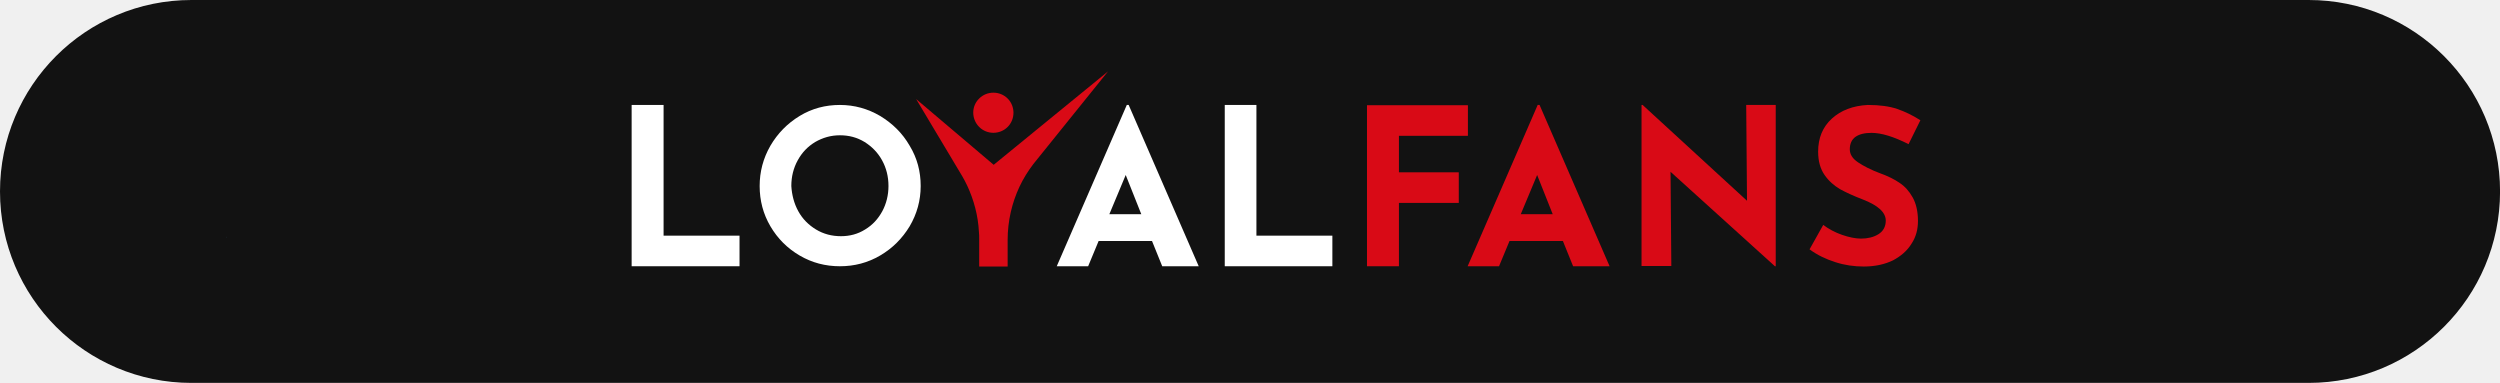
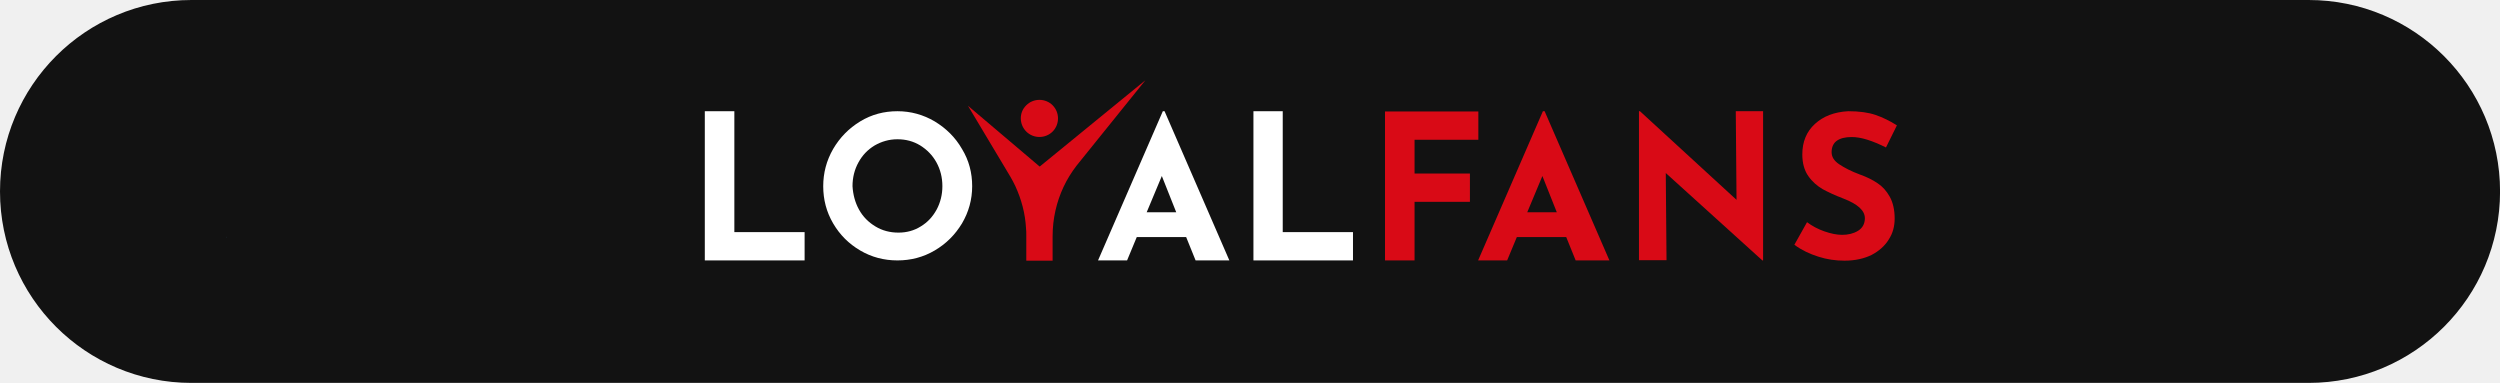
<svg xmlns="http://www.w3.org/2000/svg" id="Layer_1" viewBox="0 0 460.96 70.6" version="1.1" xml:space="preserve">
  <defs id="defs1">
    <style id="style1">.cls-1{fill:#40b4e6;}.cls-1,.cls-2,.cls-3,.cls-4,.cls-5,.cls-6,.cls-7,.cls-8,.cls-9,.cls-10,.cls-11,.cls-12,.cls-13,.cls-14,.cls-15,.cls-16,.cls-17,.cls-18,.cls-19,.cls-20,.cls-21{stroke-width:0px;}.cls-2{fill:#40b9ea;}.cls-3{fill:#40a9db;}.cls-4{fill:#00aff0;}.cls-22{fill:none;stroke:#01afef;stroke-miterlimit:10;stroke-width:2px;}.cls-5{fill:#bfe7f8;}.cls-6{fill:#02b0ef;}.cls-7{fill:#bee2f3;}.cls-8{fill:#018ccf;}.cls-9{fill:#40c3f3;}.cls-10{fill:#28a1da;}.cls-11{fill:#ab69ff;}.cls-12{fill:#b3def2;}.cls-13{fill:#01afef;}.cls-14{fill:#018dcf;}.cls-15{fill:#5db9e3;}.cls-16{fill:#161618;}.cls-17{fill:#40bdee;}.cls-18{fill:#008ccf;}.cls-19{fill:#6bc8ee;}.cls-20{fill:#e6f7fd;}.cls-21{fill:#028dd0;}</style>
  </defs>
  <path class="cls-16" d="m35.3,68.1c-18.08,0-32.8-14.71-32.8-32.8S17.21,2.5,35.3,2.5h390.37c18.08,0,32.8,14.71,32.8,32.8s-14.71,32.8-32.8,32.8H35.3Z" id="path1" style="fill:#121212;fill-opacity:1" />
  <path class="cls-4" d="m425.66,5c16.71,0,30.3,13.59,30.3,30.3s-13.59,30.3-30.3,30.3H35.3c-16.71,0-30.3-13.59-30.3-30.3S18.59,5,35.3,5h390.37m0-5H35.3C15.8,0,0,15.8,0,35.3h0c0,19.49,15.8,35.3,35.3,35.3h390.37c19.49,0,35.3-15.8,35.3-35.3h0c0-19.49-15.8-35.3-35.3-35.3h0Z" id="path2" style="fill:#121212;fill-opacity:1" />
  <path class="cls-1" d="m166.08,29.36c-.26,0-.53,0-.79,0,.26,0,.53,0,.79,0Z" id="path30" />
  <path class="cls-3" d="m158.23,33.06c-.02-.1-.03-.2-.05-.3.02.1.03.2.05.3Z" id="path31" />
  <path class="cls-3" d="m121.06,26.07c-.02.07-.04.14-.05.22.02-.07.04-.14.05-.22Z" id="path32" />
  <path class="cls-12" d="m165.69,40.58c-.08.01-.15.02-.23.03.08-.01.15-.02.23-.03Z" id="path33" />
  <path class="cls-3" d="m154.29,42.49c.02.07.03.15.05.22-.02-.07-.03-.15-.05-.22Z" id="path34" />
  <path class="cls-3" d="m149.49,29.82c-.05-.02-.1-.03-.15-.05.05.02.1.03.15.05Z" id="path35" />
  <path class="cls-15" d="m168.99,32.97c.05-.02.11-.03.16-.05-.05.02-.11.03-.16.05Z" id="path36" />
  <path class="cls-10" d="m130.27,28.61s.1-.03.14-.04c-.05.01-.1.03-.14.04Z" id="path37" />
  <path class="cls-12" d="m164.58,40.59c-.05,0-.1-.01-.15-.02.05,0,.1.01.15.02Z" id="path38" />
  <path class="cls-3" d="m131.23,26c.02-.05.03-.1.05-.15-.02.05-.03.1-.05.15Z" id="path39" />
  <path class="cls-15" d="m168.69,32.94s.07.02.1.03c-.03-.01-.07-.02-.1-.03Z" id="path40" />
  <path class="cls-5" d="m125.11,36.23s.05-.04.07-.05c-.02.02-.05.04-.07.05Z" id="path41" />
  <path class="cls-7" d="m150.77,34.17s.02-.06.03-.09c0,.03-.02.06-.03.09Z" id="path42" />
  <path class="cls-3" d="m141.31,29.77s-.05,0-.08,0c.03,0,.05,0,.08,0Z" id="path43" />
  <path class="cls-3" d="m125.04,42.57s.03-.06.05-.08c-.02.03-.03.06-.05.08Z" id="path44" />
  <path class="cls-9" d="m115.69,29.77s-.05,0-.08,0c.03,0,.05,0,.08,0Z" id="path45" />
  <path class="cls-3" d="m154.37,42.78s.04.04.06.06c-.02-.02-.04-.04-.06-.06Z" id="path46" />
  <path class="cls-3" d="m154.51,42.92s.04.04.06.06c-.02-.02-.04-.04-.06-.06Z" id="path47" />
  <path class="cls-17" d="m90.5,43.05s.05-.03.08-.05c-.03.02-.05.03-.08.05Z" id="path48" />
  <path class="cls-17" d="m98.01,43.05s.04-.03.07-.05c-.02.02-.04.03-.07.05Z" id="path49" />
  <path class="cls-9" d="m110.02,29.82s-.06-.03-.08-.04c.03.02.06.03.08.04Z" id="path50" />
  <path class="cls-3" d="m121.5,25.72s-.05,0-.08,0c.03,0,.05,0,.08,0Z" id="path51" />
  <path class="cls-3" d="m41.67,43.73s0-.04,0-.06c.02.02.05.04.07.06-.03,0-.05,0-.08,0Z" id="path53" />
  <path class="cls-9" d="m89.33,29.82s-.06-.03-.09-.05c.03.02.06.03.09.05Z" id="path54" />
  <path class="cls-13" d="m44.02,36.01c.03-.05.05-.1.08-.15-.03.05-.05.1-.08.15Z" id="path55" />
  <path class="cls-1" d="m138.29,32.23c-.12,0-.25,0-.37,0,.12,0,.25,0,.37,0Z" id="path57" />
  <path class="cls-1" d="m135.87,37.32c.01.1.03.21.04.31-.01-.1-.03-.21-.04-.31Z" id="path58" />
  <path class="cls-12" d="m137.55,40.5c.05.01.1.02.15.04-.05-.01-.1-.02-.15-.04Z" id="path59" />
  <path class="cls-12" d="m138.29,40.52s.06-.01.08-.02c-.03,0-.06.01-.08.02Z" id="path60" />
  <style type="text/css" id="style1-9">
	.st0{fill:#FFFFFF;}
	.st1{fill:#D90A16;}
</style>
-   <g id="g9" transform="matrix(0.4948433,0,0,0.4948433,116.4644,13.11699)">
+   <g id="g9" transform="matrix(0.4577286,0,0,0.4577286,129.9556,14.73964)">
    <g id="g1">
      <path class="st0" d="M 11.9,12.6 V 61.3 H 40.2 V 72.7 H 0 V 12.6 Z" id="path1-4" />
    </g>
    <g id="g2">
      <path class="st0" d="m 51.7,27.8 c 2.7,-4.6 6.3,-8.3 10.9,-11.1 4.6,-2.8 9.6,-4.1 15,-4.1 5.4,0 10.4,1.4 15,4.1 4.6,2.8 8.3,6.4 11,11.1 2.8,4.6 4.1,9.6 4.1,15 0,5.4 -1.4,10.4 -4.1,15 -2.8,4.6 -6.4,8.2 -11,10.9 -4.6,2.7 -9.6,4 -15,4 -5.4,0 -10.4,-1.3 -15,-4 C 58,66 54.4,62.4 51.7,57.8 c -2.7,-4.6 -4,-9.6 -4,-15 0,-5.3 1.3,-10.3 4,-15 z m 10.4,24.4 c 1.6,2.9 3.8,5.1 6.6,6.8 2.8,1.7 5.9,2.5 9.3,2.5 3.3,0 6.3,-0.8 9,-2.5 2.8,-1.7 4.8,-3.9 6.4,-6.8 1.5,-2.8 2.3,-6 2.3,-9.4 0,-3.5 -0.8,-6.7 -2.4,-9.6 -1.6,-2.9 -3.8,-5.1 -6.5,-6.8 -2.8,-1.7 -5.8,-2.5 -9.2,-2.5 -3.4,0 -6.4,0.9 -9.2,2.5 -2.8,1.7 -4.9,3.9 -6.5,6.8 -1.6,2.9 -2.4,6.1 -2.4,9.6 0.2,3.3 1,6.5 2.6,9.4 z" id="path2-8" />
    </g>
    <g id="g3">
      <path class="st0" d="m 232.8,12.6 v 48.7 h 28.3 V 72.7 H 221 V 12.6 Z" id="path3-8" />
    </g>
    <path class="st1" d="m 311.6,12.7 v 11.4 h -25.7 v 13.6 h 22.3 V 49.1 H 285.9 V 72.7 H 274 v -60 z" id="path4-2" />
    <path class="st1" d="M 426.3,12.6 V 72.7 H 426 l -38.9,-35.2 0.3,35.1 h -11.1 v -60 h 0.4 l 38.9,35.7 -0.3,-35.7 z" id="path5-4" />
    <path class="st1" d="m 462,23 c -2.6,0 -4.6,0.5 -6,1.5 -1.4,1 -2.1,2.6 -2.1,4.6 0,1.9 1,3.5 3.1,4.9 2.1,1.4 4.8,2.8 8.3,4.1 2.8,1 5.2,2.2 7.1,3.5 2,1.3 3.6,3.1 4.9,5.4 1.3,2.3 2,5.3 2,8.8 0,3.1 -0.7,5.9 -2.4,8.5 -1.6,2.6 -3.9,4.6 -6.9,6.2 -3.1,1.5 -6.7,2.3 -10.9,2.3 -3.6,0 -7.1,-0.5 -10.5,-1.6 -3.5,-1.1 -6.7,-2.6 -9.7,-4.8 l 5.1,-9.1 c 2,1.5 4.4,2.8 7,3.7 2.6,0.9 5,1.4 7.1,1.4 2.4,0 4.6,-0.5 6.4,-1.6 1.8,-1.1 2.8,-2.8 2.8,-5.1 0,-3.1 -2.9,-5.7 -8.6,-7.9 -3.4,-1.3 -6.2,-2.6 -8.4,-3.8 -2.2,-1.3 -4.2,-3 -5.8,-5.3 -1.6,-2.3 -2.4,-5.2 -2.4,-8.7 0,-5.1 1.7,-9.2 5.1,-12.3 3.4,-3.1 7.8,-4.8 13.4,-5.1 4.4,0 8.1,0.5 11,1.5 2.9,1 5.8,2.4 8.6,4.2 l -4.4,8.9 C 470.2,24.4 465.7,23 462,23 Z" id="path6-5" />
    <path class="st1" d="m 323.2,72.7 3.9,-9.4 H 347 l 3.8,9.4 h 13.6 L 338.3,12.6 h -0.7 l -26.1,60.1 z m 14.2,-34 5.8,14.6 h -11.9 z" id="path7-5" />
    <path class="st0" d="m 170.1,72.7 3.9,-9.4 h 19.9 l 3.8,9.4 h 13.6 L 185.2,12.6 h -0.7 l -26.1,60.1 z m 14,-34 5.8,14.6 H 178 Z" id="path8-1" />
    <path class="st1" d="m 129.5,10.2 c 2.9,-2.9 7.7,-2.9 10.6,0 2.9,2.9 2.9,7.7 0,10.6 -2.9,2.9 -7.7,2.9 -10.6,0 -2.9,-2.9 -3,-7.7 0,-10.6 z m 48,-10.1 -26.6,33 c -0.4,0.5 -0.8,1 -1.2,1.5 -2,2.6 -3.8,5.5 -5.2,8.5 -2.8,6 -4.4,12.7 -4.4,19.9 v 9.8 H 129.5 V 62.5 c 0,-0.9 0,-1.8 -0.1,-2.6 -0.3,-6.1 -1.9,-11.9 -4.3,-17.1 -0.6,-1.3 -1.3,-2.6 -2,-3.8 L 122.8,38.5 106,10.4 134.9,34.9 v 0 0 z" id="path9-7" />
  </g>
</svg>
